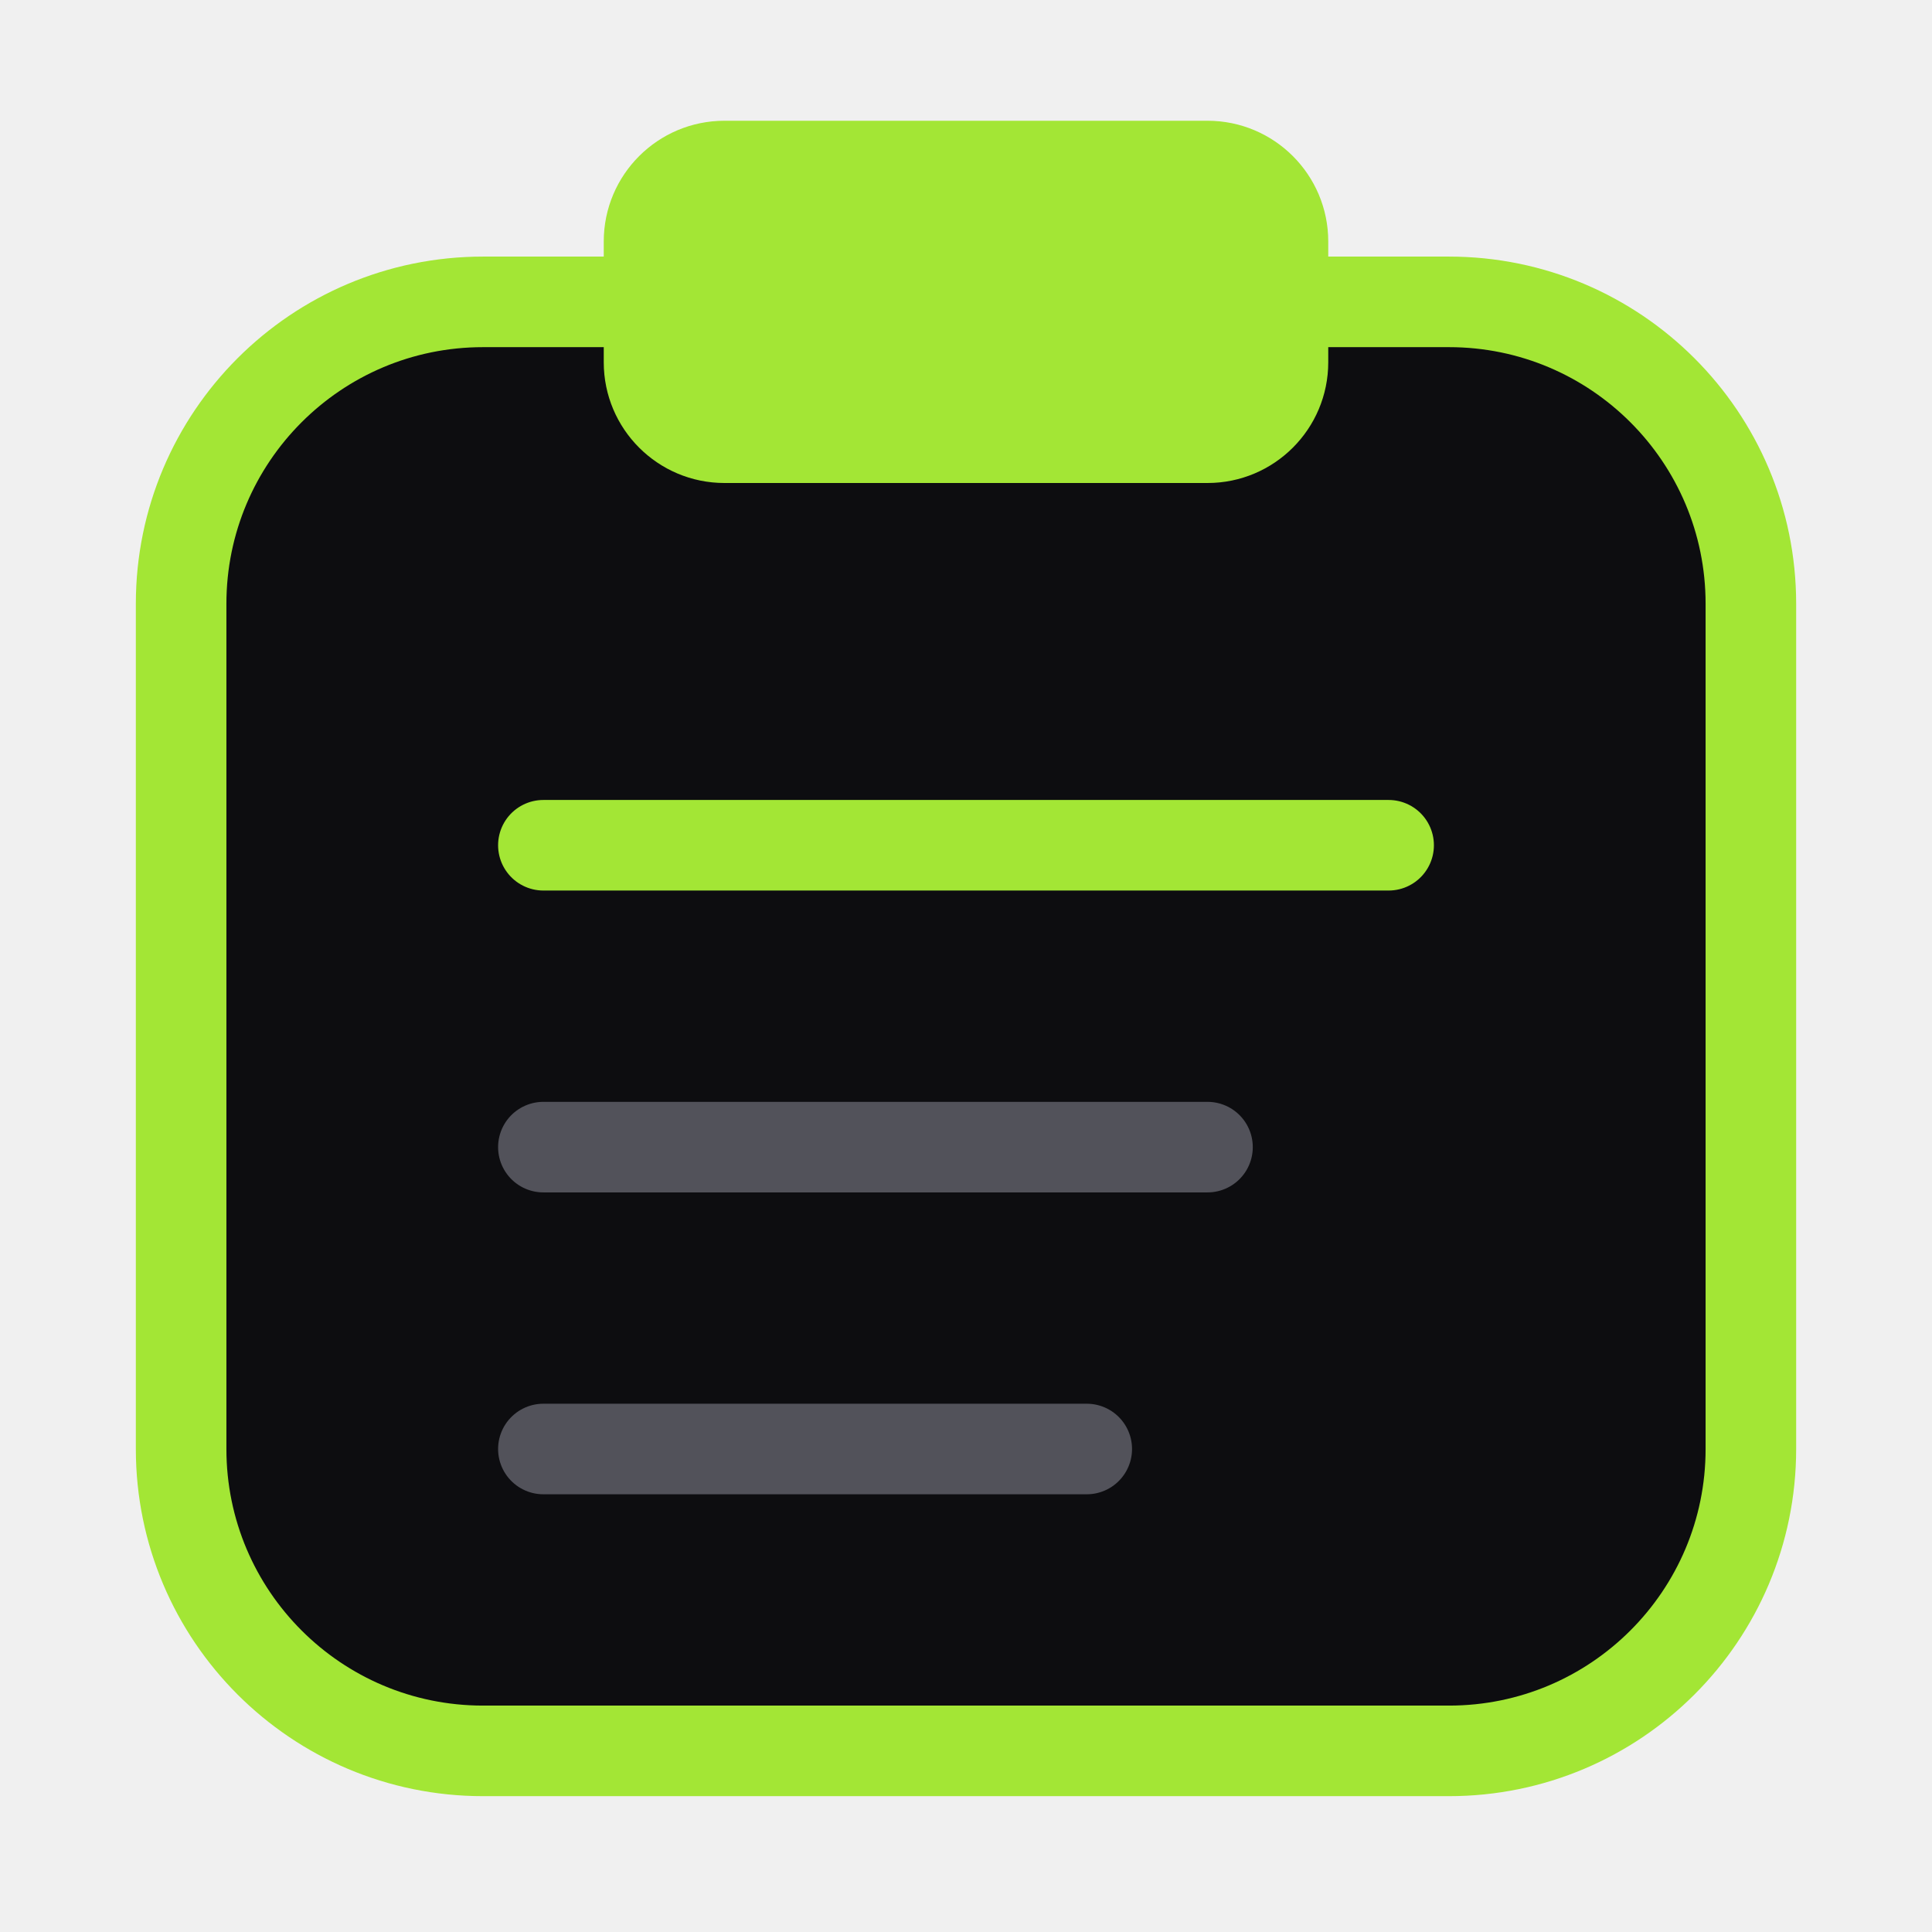
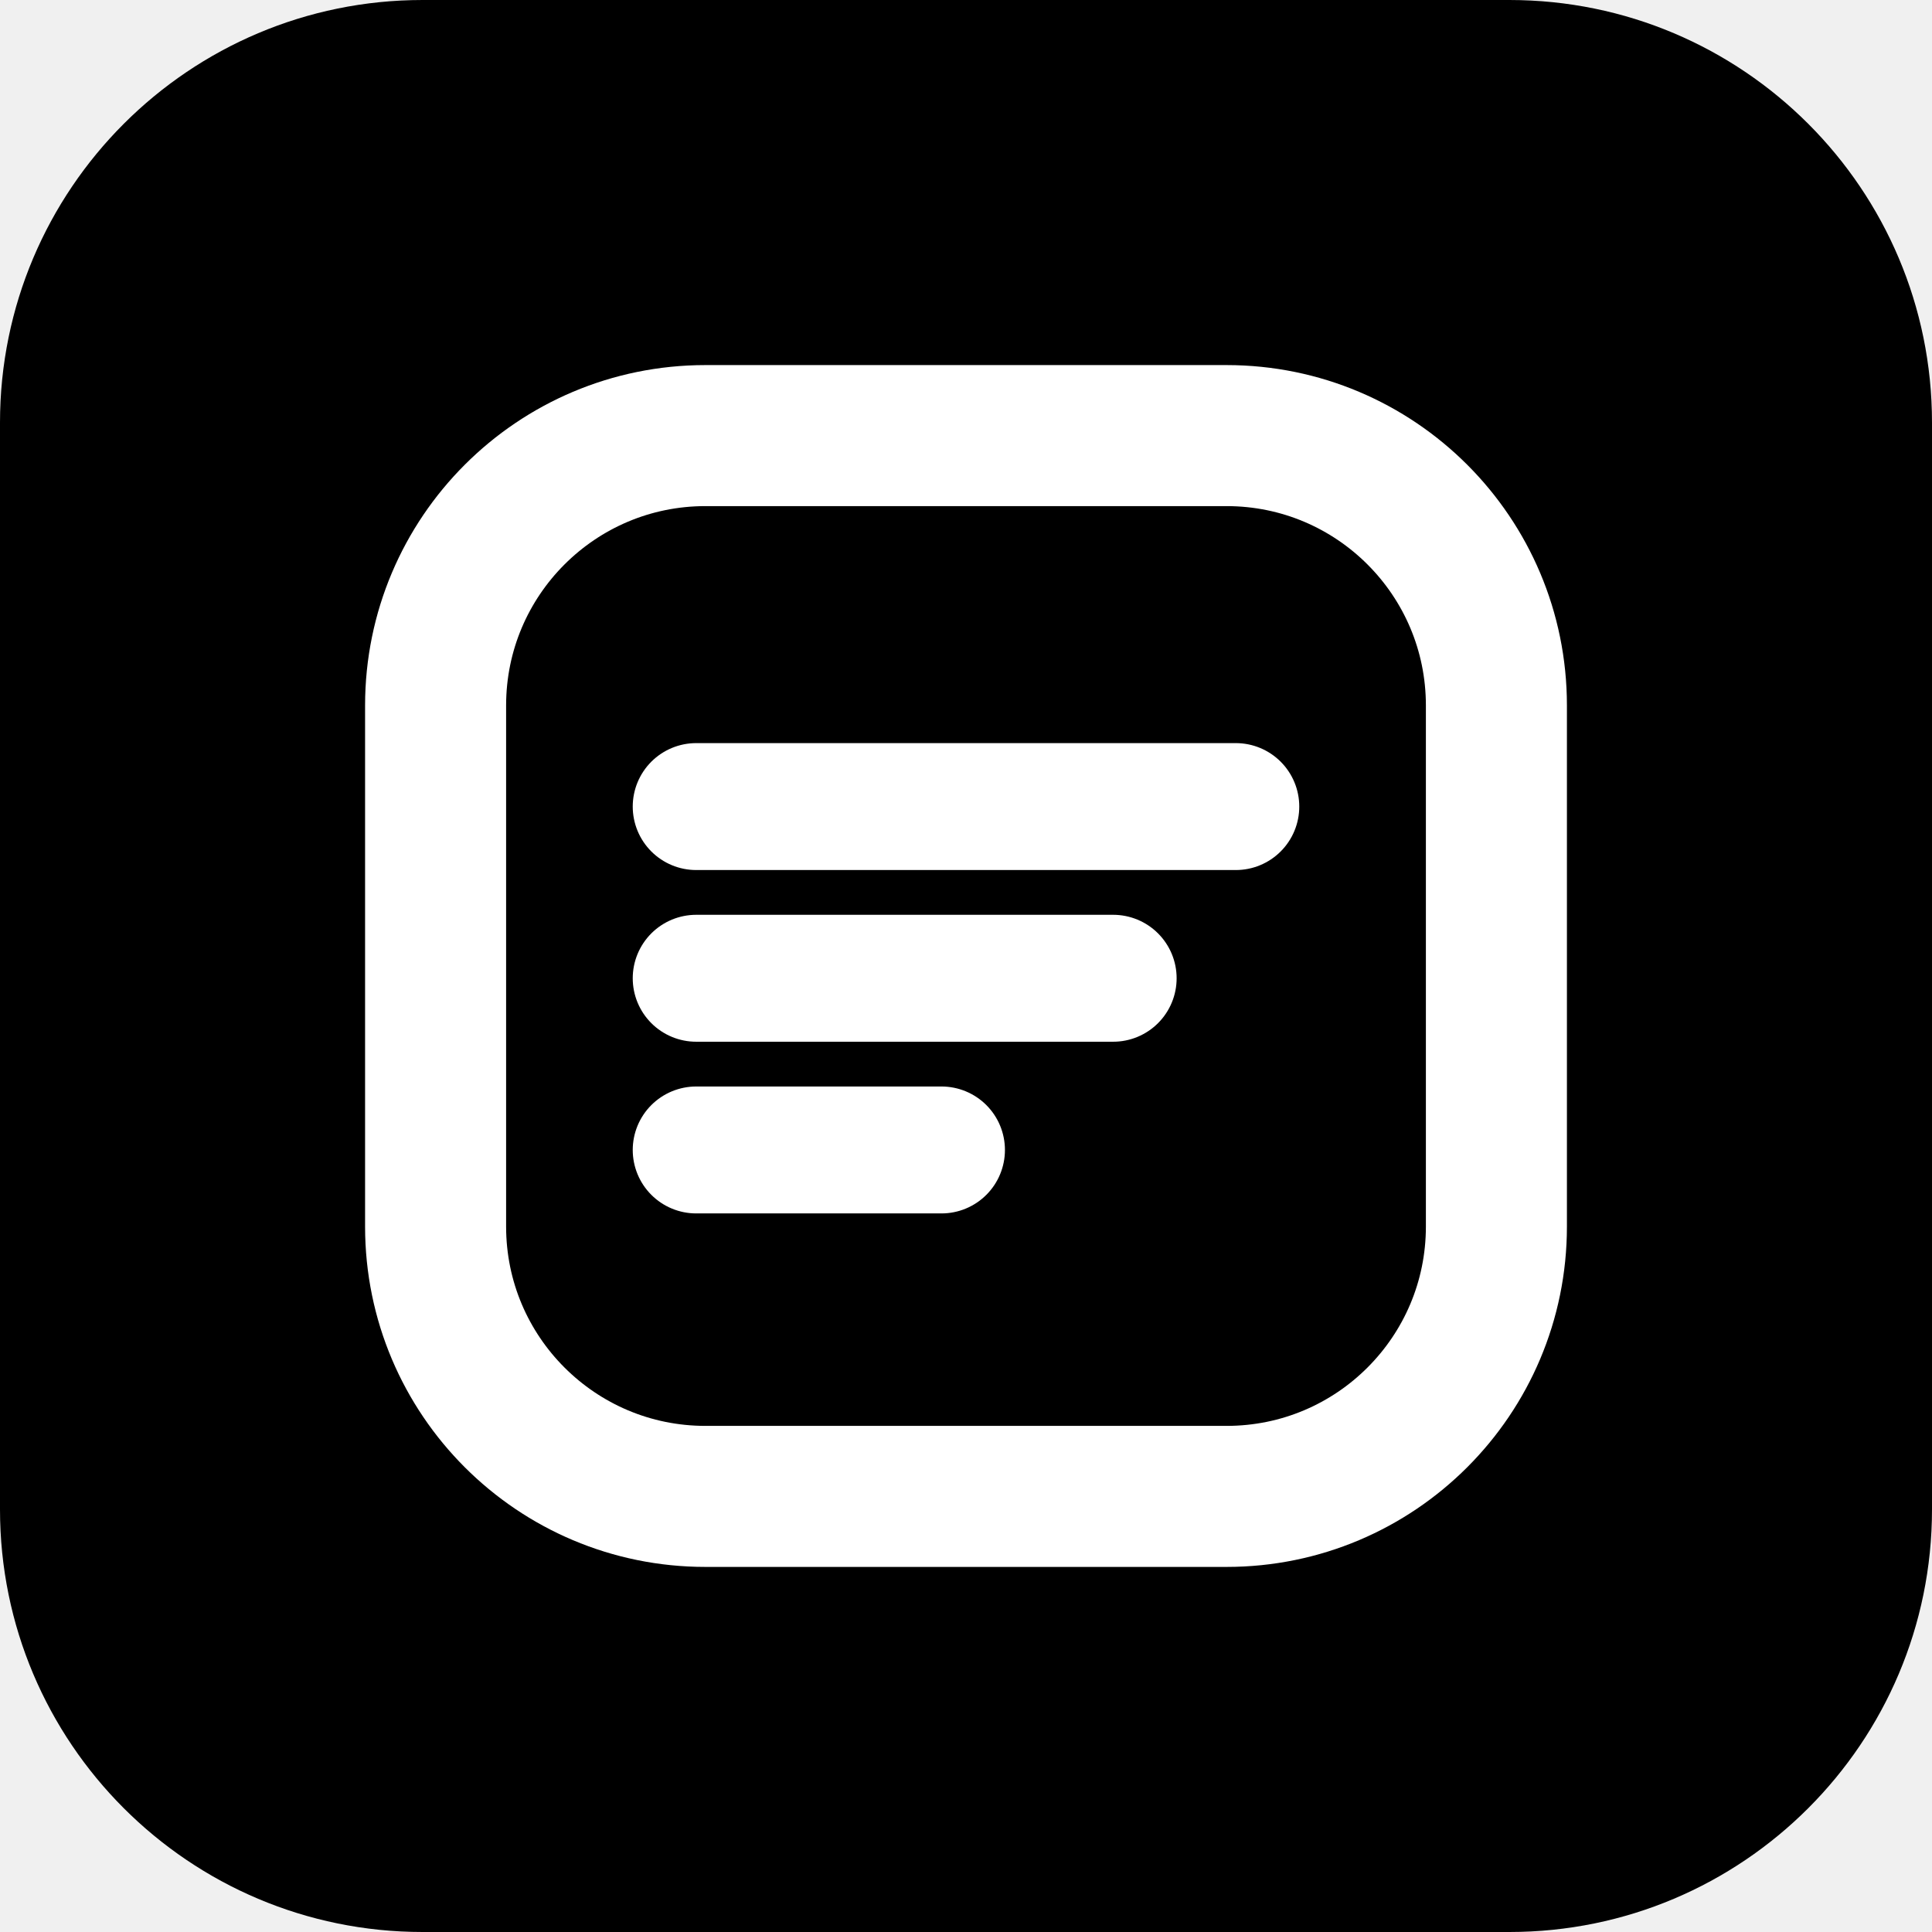
- <svg xmlns="http://www.w3.org/2000/svg" viewBox="0 0 64 64" fill="none">
-   <rect x="6" y="10" width="52" height="48" rx="10" fill="#0d0d10" stroke="#a3e635" stroke-width="3" />
-   <rect x="20" y="4" width="24" height="12" rx="4" fill="#a3e635" />
-   <line x1="18" y1="28" x2="46" y2="28" stroke="#a3e635" stroke-width="3" stroke-linecap="round" />
-   <line x1="18" y1="38" x2="40" y2="38" stroke="#52525a" stroke-width="3" stroke-linecap="round" />
-   <line x1="18" y1="48" x2="36" y2="48" stroke="#52525a" stroke-width="3" stroke-linecap="round" />
+ <svg xmlns="http://www.w3.org/2000/svg" viewBox="0 0 64 64" width="64" height="64">
+   <rect width="64" height="64" rx="14" fill="#000" />
+   <g transform="translate(6 6) scale(0.8125)">
+     <rect x="10.375" y="10.375" width="43.25" height="43.25" rx="11" fill="none" stroke="#fff" stroke-width="5.75" />
+     <path d="M21 25.5H43M21 32.5H38M21 39.5H31" stroke="#fff" stroke-width="5.175" stroke-linecap="round" />
+   </g>
</svg>
